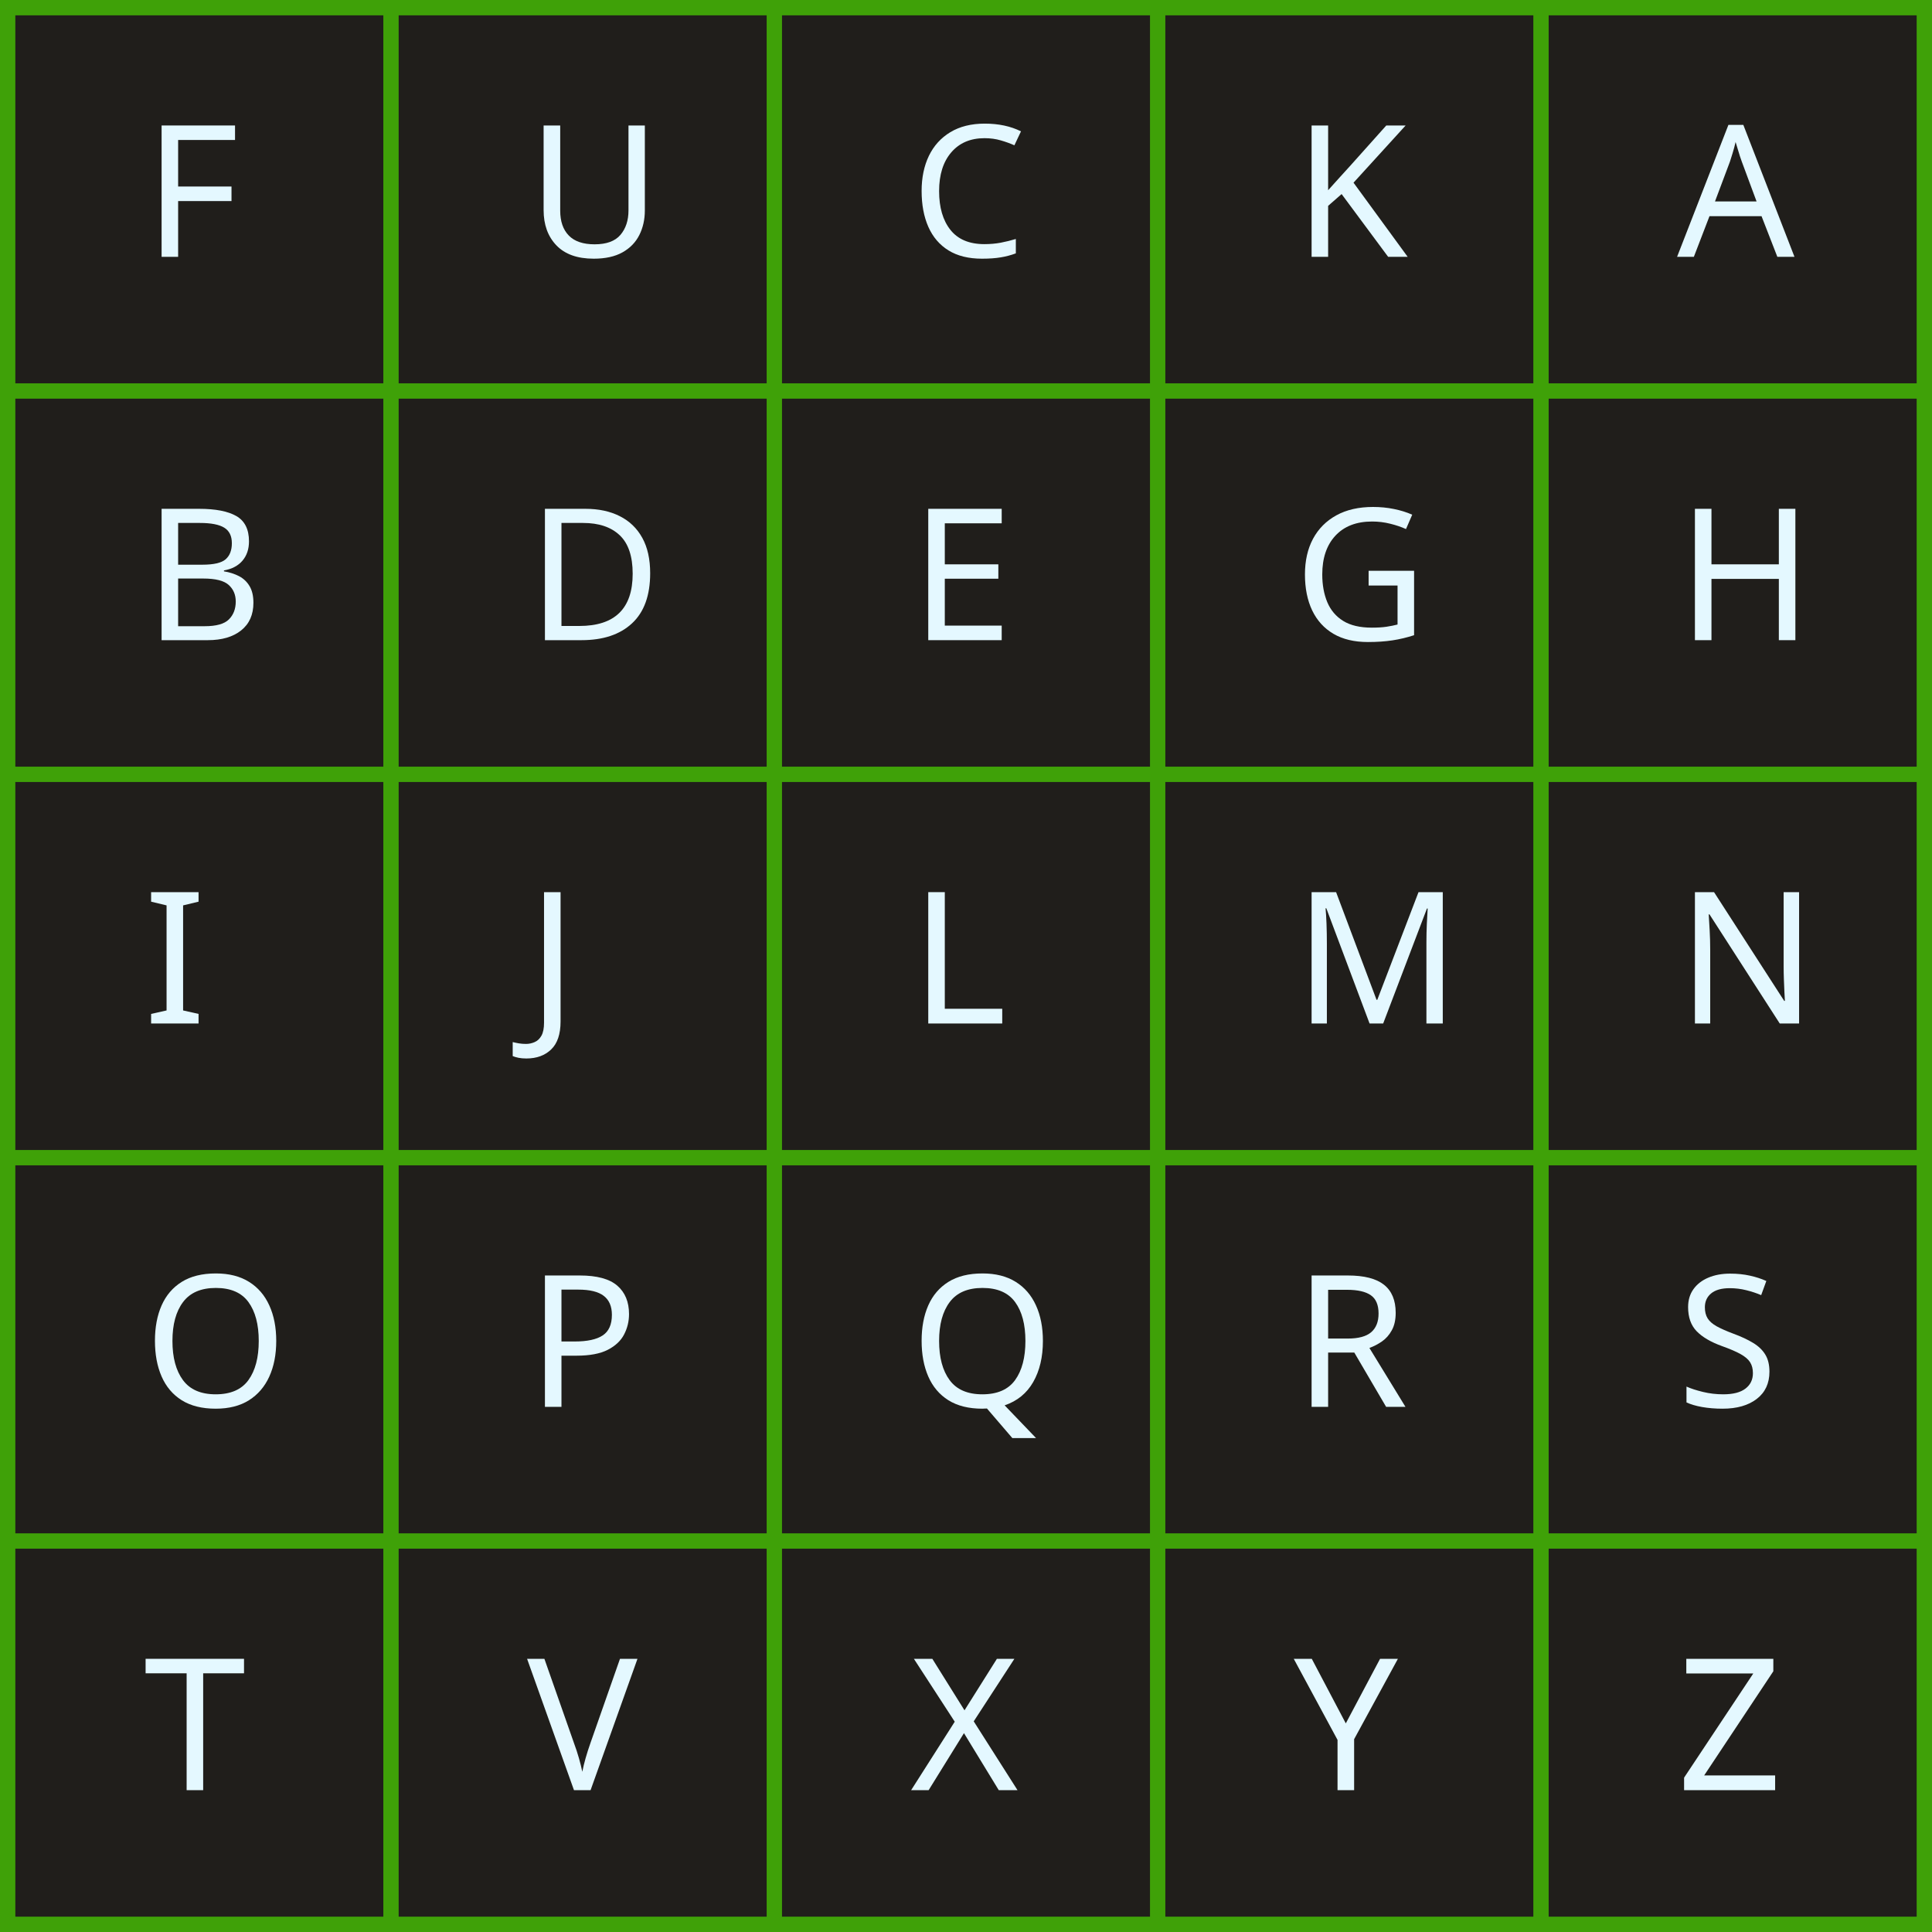
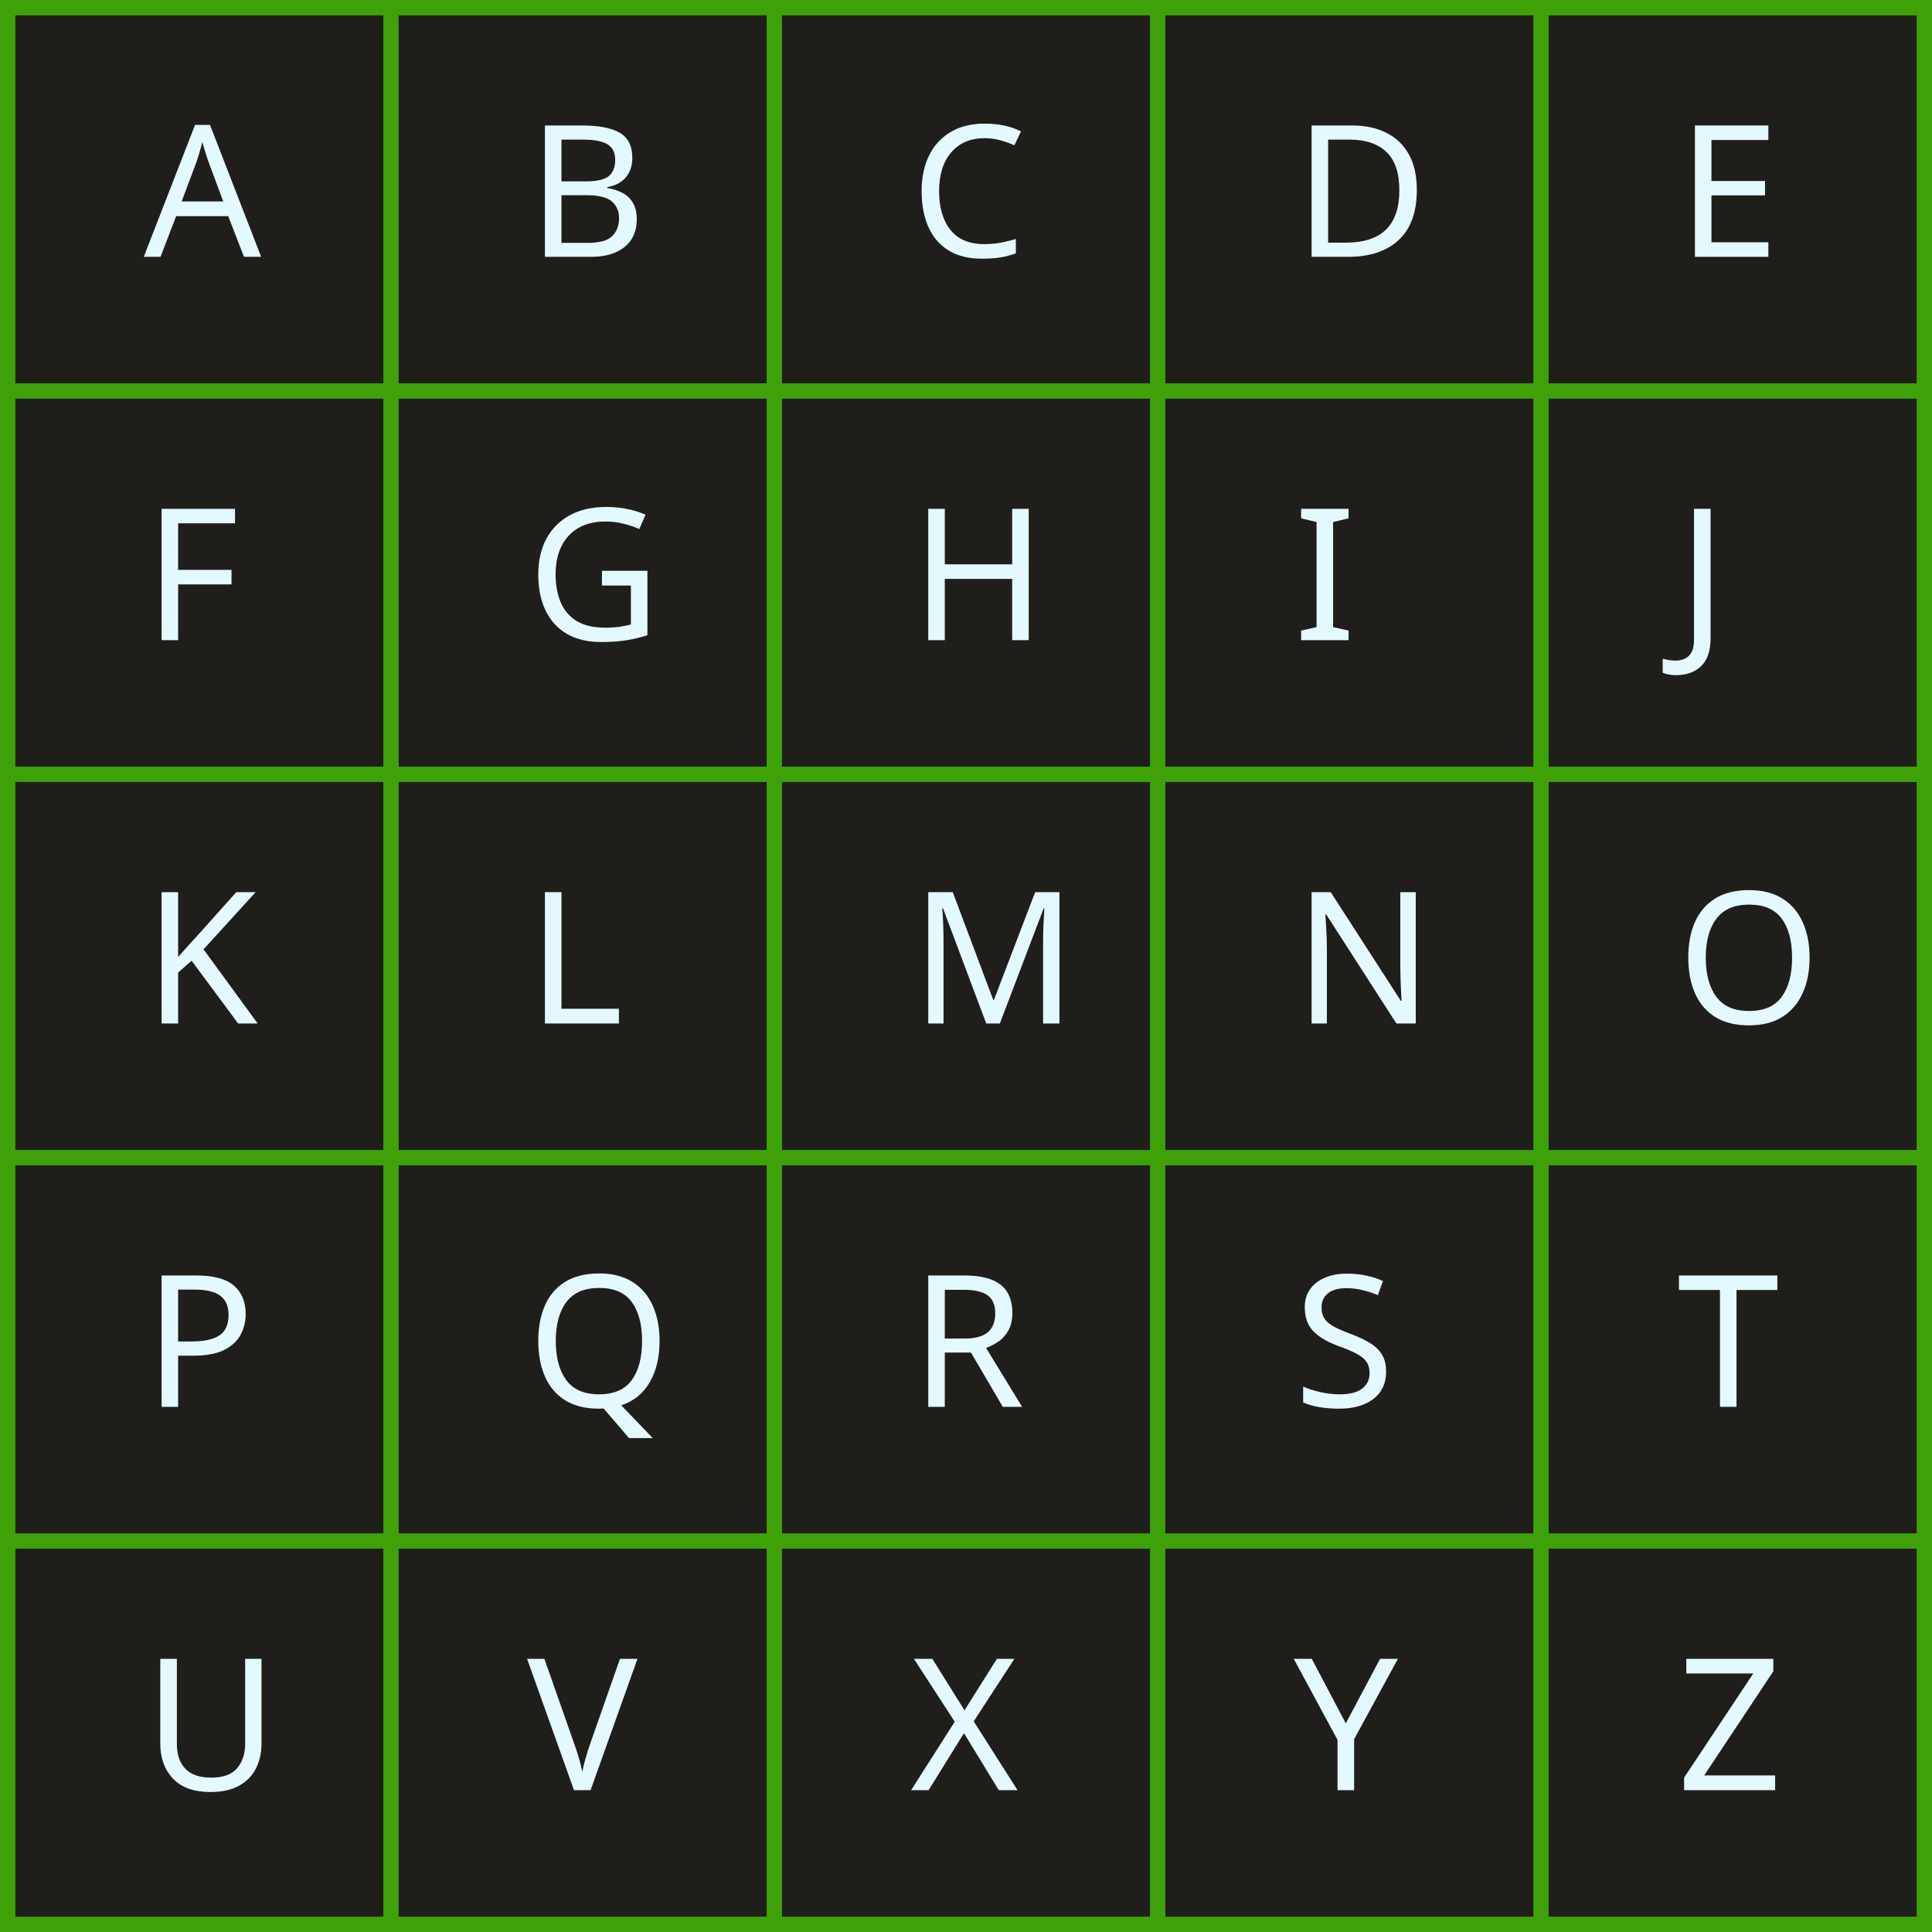
<svg xmlns="http://www.w3.org/2000/svg" version="1.1" width="504" height="504">
  <style type="text/css">
        @font-face {
            font-family: 'Fira Code', monospace;
            rc: url('fonts/FiraCode-Medium.ttf');
        }
    </style>
  <rect width="504" height="504" x="0" y="0" fill="#3fa108" />
  <rect width="96" height="96" x="04" y="04" fill="#201e1b" />
-   <text x="037.5" y="067" font-size="48" ext-anchor="middle" font-family="Fira Code" fill="#e4f8ff">F</text>
+   <text x="037.5" y="067" font-size="48" ext-anchor="middle" font-family="Fira Code" fill="#e4f8ff">A</text>
  <rect width="96" height="96" x="104" y="04" fill="#201e1b" />
-   <text x="137.5" y="067" font-size="48" ext-anchor="middle" font-family="Fira Code" fill="#e4f8ff">U</text>
+   <text x="137.5" y="067" font-size="48" ext-anchor="middle" font-family="Fira Code" fill="#e4f8ff">B</text>
  <rect width="96" height="96" x="204" y="04" fill="#201e1b" />
  <text x="237.5" y="067" font-size="48" ext-anchor="middle" font-family="Fira Code" fill="#e4f8ff">C</text>
  <rect width="96" height="96" x="304" y="04" fill="#201e1b" />
-   <text x="337.5" y="067" font-size="48" ext-anchor="middle" font-family="Fira Code" fill="#e4f8ff">K</text>
+   <text x="337.5" y="067" font-size="48" ext-anchor="middle" font-family="Fira Code" fill="#e4f8ff">D</text>
  <rect width="96" height="96" x="404" y="04" fill="#201e1b" />
-   <text x="437.5" y="067" font-size="48" ext-anchor="middle" font-family="Fira Code" fill="#e4f8ff">A</text>
+   <text x="437.5" y="067" font-size="48" ext-anchor="middle" font-family="Fira Code" fill="#e4f8ff">E</text>
  <rect width="96" height="96" x="04" y="104" fill="#201e1b" />
-   <text x="037.5" y="167" font-size="48" ext-anchor="middle" font-family="Fira Code" fill="#e4f8ff">B</text>
+   <text x="037.5" y="167" font-size="48" ext-anchor="middle" font-family="Fira Code" fill="#e4f8ff">F</text>
  <rect width="96" height="96" x="104" y="104" fill="#201e1b" />
-   <text x="137.5" y="167" font-size="48" ext-anchor="middle" font-family="Fira Code" fill="#e4f8ff">D</text>
+   <text x="137.5" y="167" font-size="48" ext-anchor="middle" font-family="Fira Code" fill="#e4f8ff">G</text>
  <rect width="96" height="96" x="204" y="104" fill="#201e1b" />
-   <text x="237.5" y="167" font-size="48" ext-anchor="middle" font-family="Fira Code" fill="#e4f8ff">E</text>
+   <text x="237.5" y="167" font-size="48" ext-anchor="middle" font-family="Fira Code" fill="#e4f8ff">H</text>
  <rect width="96" height="96" x="304" y="104" fill="#201e1b" />
-   <text x="337.5" y="167" font-size="48" ext-anchor="middle" font-family="Fira Code" fill="#e4f8ff">G</text>
+   <text x="337.5" y="167" font-size="48" ext-anchor="middle" font-family="Fira Code" fill="#e4f8ff">I</text>
  <rect width="96" height="96" x="404" y="104" fill="#201e1b" />
-   <text x="437.5" y="167" font-size="48" ext-anchor="middle" font-family="Fira Code" fill="#e4f8ff">H</text>
+   <text x="437.5" y="167" font-size="48" ext-anchor="middle" font-family="Fira Code" fill="#e4f8ff">J</text>
  <rect width="96" height="96" x="04" y="204" fill="#201e1b" />
-   <text x="037.5" y="267" font-size="48" ext-anchor="middle" font-family="Fira Code" fill="#e4f8ff">I</text>
+   <text x="037.5" y="267" font-size="48" ext-anchor="middle" font-family="Fira Code" fill="#e4f8ff">K</text>
  <rect width="96" height="96" x="104" y="204" fill="#201e1b" />
-   <text x="137.5" y="267" font-size="48" ext-anchor="middle" font-family="Fira Code" fill="#e4f8ff">J</text>
+   <text x="137.5" y="267" font-size="48" ext-anchor="middle" font-family="Fira Code" fill="#e4f8ff">L</text>
  <rect width="96" height="96" x="204" y="204" fill="#201e1b" />
-   <text x="237.5" y="267" font-size="48" ext-anchor="middle" font-family="Fira Code" fill="#e4f8ff">L</text>
+   <text x="237.5" y="267" font-size="48" ext-anchor="middle" font-family="Fira Code" fill="#e4f8ff">M</text>
  <rect width="96" height="96" x="304" y="204" fill="#201e1b" />
-   <text x="337.5" y="267" font-size="48" ext-anchor="middle" font-family="Fira Code" fill="#e4f8ff">M</text>
+   <text x="337.5" y="267" font-size="48" ext-anchor="middle" font-family="Fira Code" fill="#e4f8ff">N</text>
  <rect width="96" height="96" x="404" y="204" fill="#201e1b" />
-   <text x="437.5" y="267" font-size="48" ext-anchor="middle" font-family="Fira Code" fill="#e4f8ff">N</text>
+   <text x="437.5" y="267" font-size="48" ext-anchor="middle" font-family="Fira Code" fill="#e4f8ff">O</text>
  <rect width="96" height="96" x="04" y="304" fill="#201e1b" />
-   <text x="037.5" y="367" font-size="48" ext-anchor="middle" font-family="Fira Code" fill="#e4f8ff">O</text>
+   <text x="037.5" y="367" font-size="48" ext-anchor="middle" font-family="Fira Code" fill="#e4f8ff">P</text>
  <rect width="96" height="96" x="104" y="304" fill="#201e1b" />
-   <text x="137.5" y="367" font-size="48" ext-anchor="middle" font-family="Fira Code" fill="#e4f8ff">P</text>
+   <text x="137.5" y="367" font-size="48" ext-anchor="middle" font-family="Fira Code" fill="#e4f8ff">Q</text>
  <rect width="96" height="96" x="204" y="304" fill="#201e1b" />
-   <text x="237.5" y="367" font-size="48" ext-anchor="middle" font-family="Fira Code" fill="#e4f8ff">Q</text>
+   <text x="237.5" y="367" font-size="48" ext-anchor="middle" font-family="Fira Code" fill="#e4f8ff">R</text>
  <rect width="96" height="96" x="304" y="304" fill="#201e1b" />
-   <text x="337.5" y="367" font-size="48" ext-anchor="middle" font-family="Fira Code" fill="#e4f8ff">R</text>
+   <text x="337.5" y="367" font-size="48" ext-anchor="middle" font-family="Fira Code" fill="#e4f8ff">S</text>
  <rect width="96" height="96" x="404" y="304" fill="#201e1b" />
-   <text x="437.5" y="367" font-size="48" ext-anchor="middle" font-family="Fira Code" fill="#e4f8ff">S</text>
+   <text x="437.5" y="367" font-size="48" ext-anchor="middle" font-family="Fira Code" fill="#e4f8ff">T</text>
  <rect width="96" height="96" x="04" y="404" fill="#201e1b" />
-   <text x="037.5" y="467" font-size="48" ext-anchor="middle" font-family="Fira Code" fill="#e4f8ff">T</text>
+   <text x="037.5" y="467" font-size="48" ext-anchor="middle" font-family="Fira Code" fill="#e4f8ff">U</text>
  <rect width="96" height="96" x="104" y="404" fill="#201e1b" />
  <text x="137.5" y="467" font-size="48" ext-anchor="middle" font-family="Fira Code" fill="#e4f8ff">V</text>
  <rect width="96" height="96" x="204" y="404" fill="#201e1b" />
  <text x="237.5" y="467" font-size="48" ext-anchor="middle" font-family="Fira Code" fill="#e4f8ff">X</text>
  <rect width="96" height="96" x="304" y="404" fill="#201e1b" />
  <text x="337.5" y="467" font-size="48" ext-anchor="middle" font-family="Fira Code" fill="#e4f8ff">Y</text>
  <rect width="96" height="96" x="404" y="404" fill="#201e1b" />
  <text x="437.5" y="467" font-size="48" ext-anchor="middle" font-family="Fira Code" fill="#e4f8ff">Z</text>
</svg>
